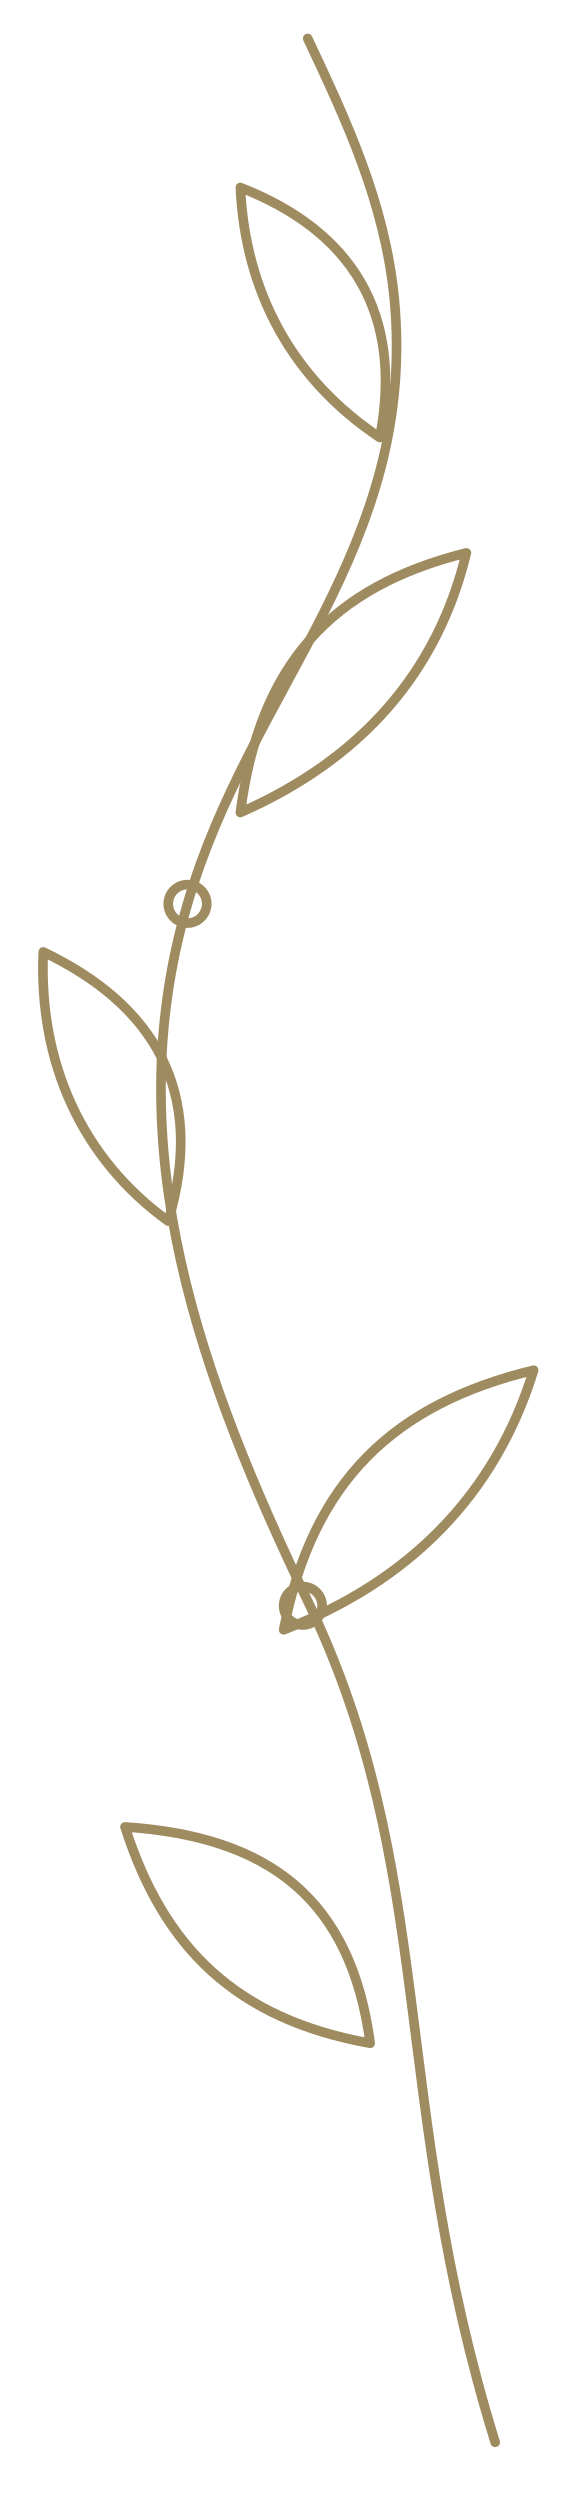
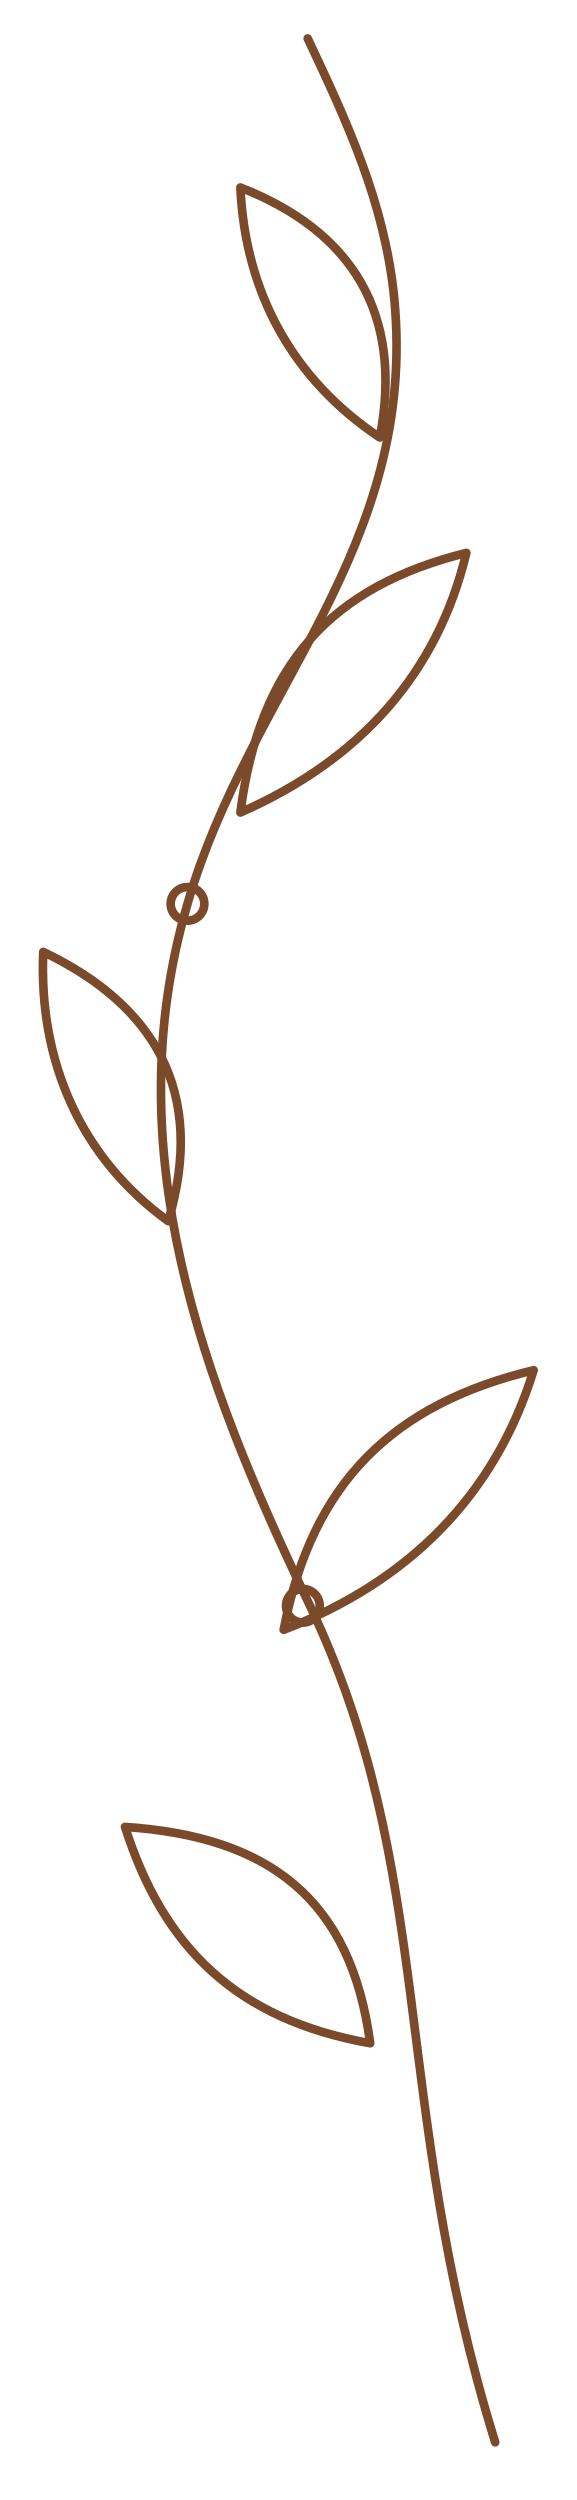
- <svg xmlns="http://www.w3.org/2000/svg" viewBox="0 0 120 520" fill="none" stroke="#9f8b60" stroke-width="2" stroke-linecap="round" stroke-linejoin="round">
+ <svg xmlns="http://www.w3.org/2000/svg" viewBox="0 0 120 520" fill="none" stroke="#7a4a2b" stroke-width="1.8" stroke-linecap="round" stroke-linejoin="round">
  <path d="M103 508C81 437 91 389 64 333 42 287 24 239 39 188 52 143 87 114 82 62 80 42 72 25 64 8" />
-   <path d="M77 425c-28-5-43-20-51-45 30 2 47 15 51 45Zm-18-86c26-10 44-28 52-54-29 7-46 23-52 54ZM35 254C17 241 8 221 9 198c23 11 34 29 26 56Zm15-85c25-11 41-29 47-54-28 7-43 23-47 54ZM79 91C61 79 51 61 50 39c23 9 34 26 29 52Z" />
-   <circle cx="63" cy="334" r="4" />
-   <circle cx="39" cy="188" r="4" />
+   <path d="M77 425c-28-5-43-20-51-45 30 2 47 15 51 45Z" />
+   <path d="M59 339c26-10 44-28 52-54-29 7-46 23-52 54Z" />
+   <path d="M35 254C17 241 8 221 9 198c23 11 34 29 26 56Z" />
+   <path d="M50 169c25-11 41-29 47-54-28 7-43 23-47 54Z" />
+   <path d="M79 91C61 79 51 61 50 39c23 9 34 26 29 52Z" />
+   <circle cx="63" cy="334" r="3.5" />
+   <circle cx="39" cy="188" r="3.5" />
</svg>
